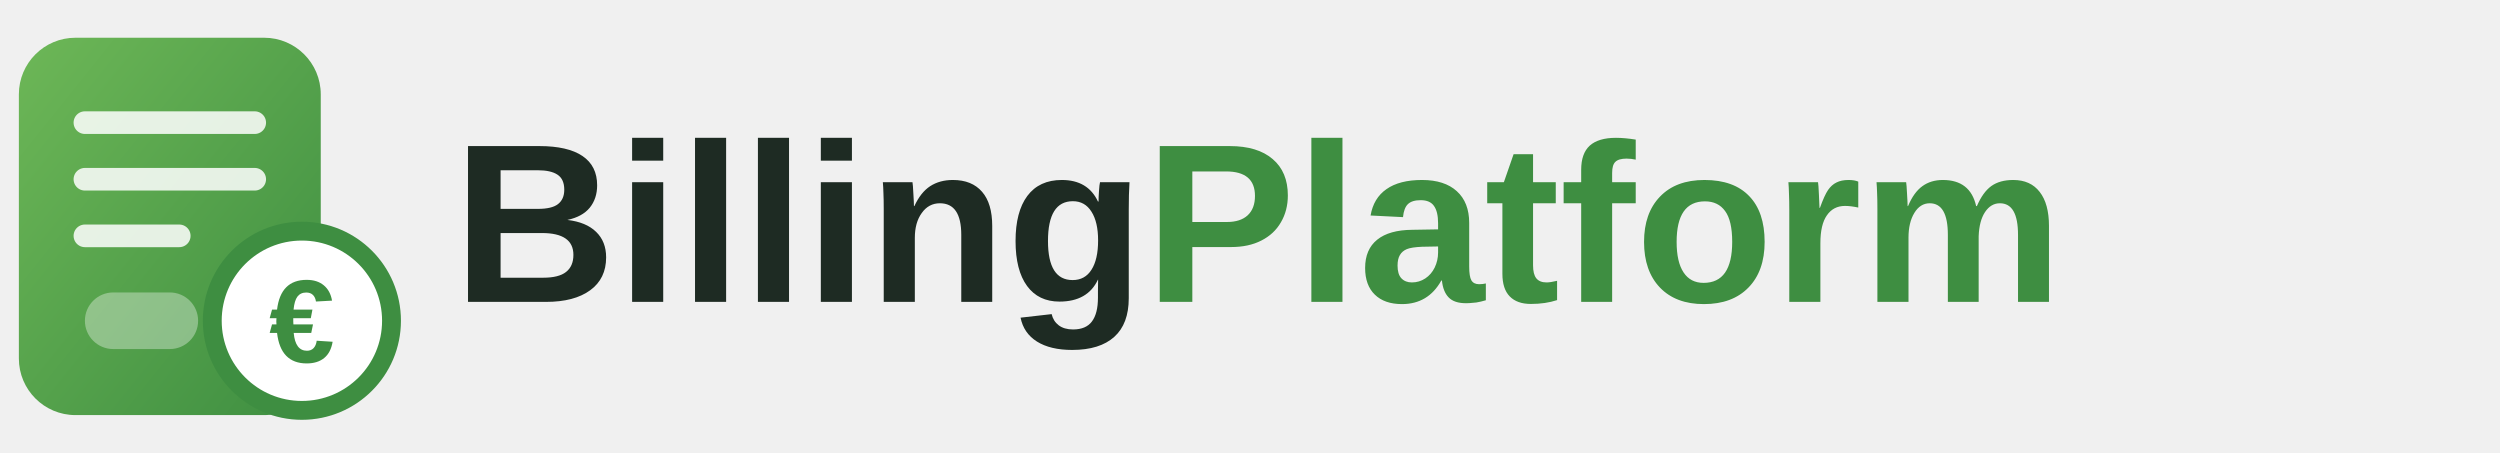
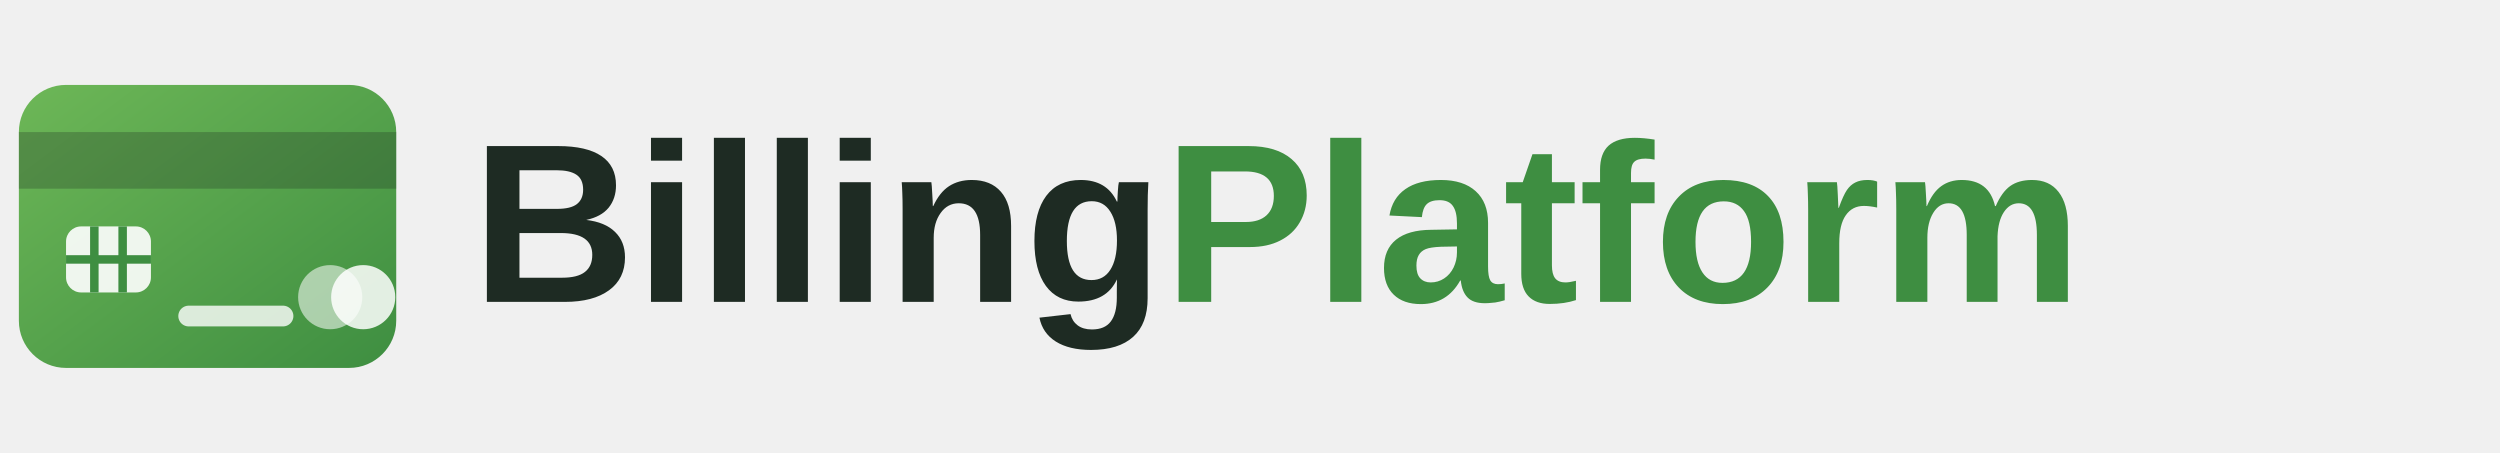
<svg xmlns="http://www.w3.org/2000/svg" viewBox="0 0 265 48" role="img" aria-label="Billing Platform">
  <defs>
    <linearGradient id="bp-g" x1="0" y1="0" x2="1" y2="1">
      <stop offset="0" stop-color="#6DB757" />
      <stop offset="1" stop-color="#3E8E41" />
    </linearGradient>
  </defs>
  <g>
-     <rect x="2" y="4" width="32" height="40" rx="6" fill="url(#bp-g)" />
-     <path d="M9 13h18M9 19h18M9 25h10" stroke="#ffffff" stroke-opacity="0.85" stroke-width="2.4" stroke-linecap="round" />
-     <rect x="9" y="31" width="12" height="6" rx="3" fill="#ffffff" fill-opacity="0.35" />
-     <circle cx="32" cy="34" r="9.5" fill="#ffffff" stroke="#3E8E41" stroke-width="2" />
-     <text x="32" y="38.4" text-anchor="middle" font-family="Segoe UI, Arial, sans-serif" font-size="12.5" font-weight="700" fill="#3E8E41">€</text>
+     <rect x="2" y="9" width="40" height="30" rx="5" fill="url(#bp-g)" />
+     <rect x="2" y="14" width="40" height="6" fill="#1E2B23" fill-opacity="0.28" />
+     <rect x="7" y="24" width="9" height="7" rx="1.6" fill="#ffffff" fill-opacity="0.9" />
+     <path d="M7 27.5h9M10 24v7M13 24v7" stroke="#3E8E41" stroke-width="0.9" />
+     <path d="M20 33.5h10" stroke="#ffffff" stroke-opacity="0.8" stroke-width="2.2" stroke-linecap="round" />
+     <circle cx="35" cy="31.5" r="3.4" fill="#ffffff" fill-opacity="0.55" />
+     <circle cx="38.5" cy="31.5" r="3.4" fill="#ffffff" fill-opacity="0.85" />
  </g>
-   <text x="48" y="32" font-family="Segoe UI, Arial, sans-serif" font-size="24" font-weight="700" fill="#1E2B23">Billing<tspan fill="#3E8E41"> Platform</tspan>
+   <text x="50" y="32" font-family="Segoe UI, Arial, sans-serif" font-size="24" font-weight="700" fill="#1E2B23">Billing<tspan fill="#3E8E41"> Platform</tspan>
  </text>
</svg>
